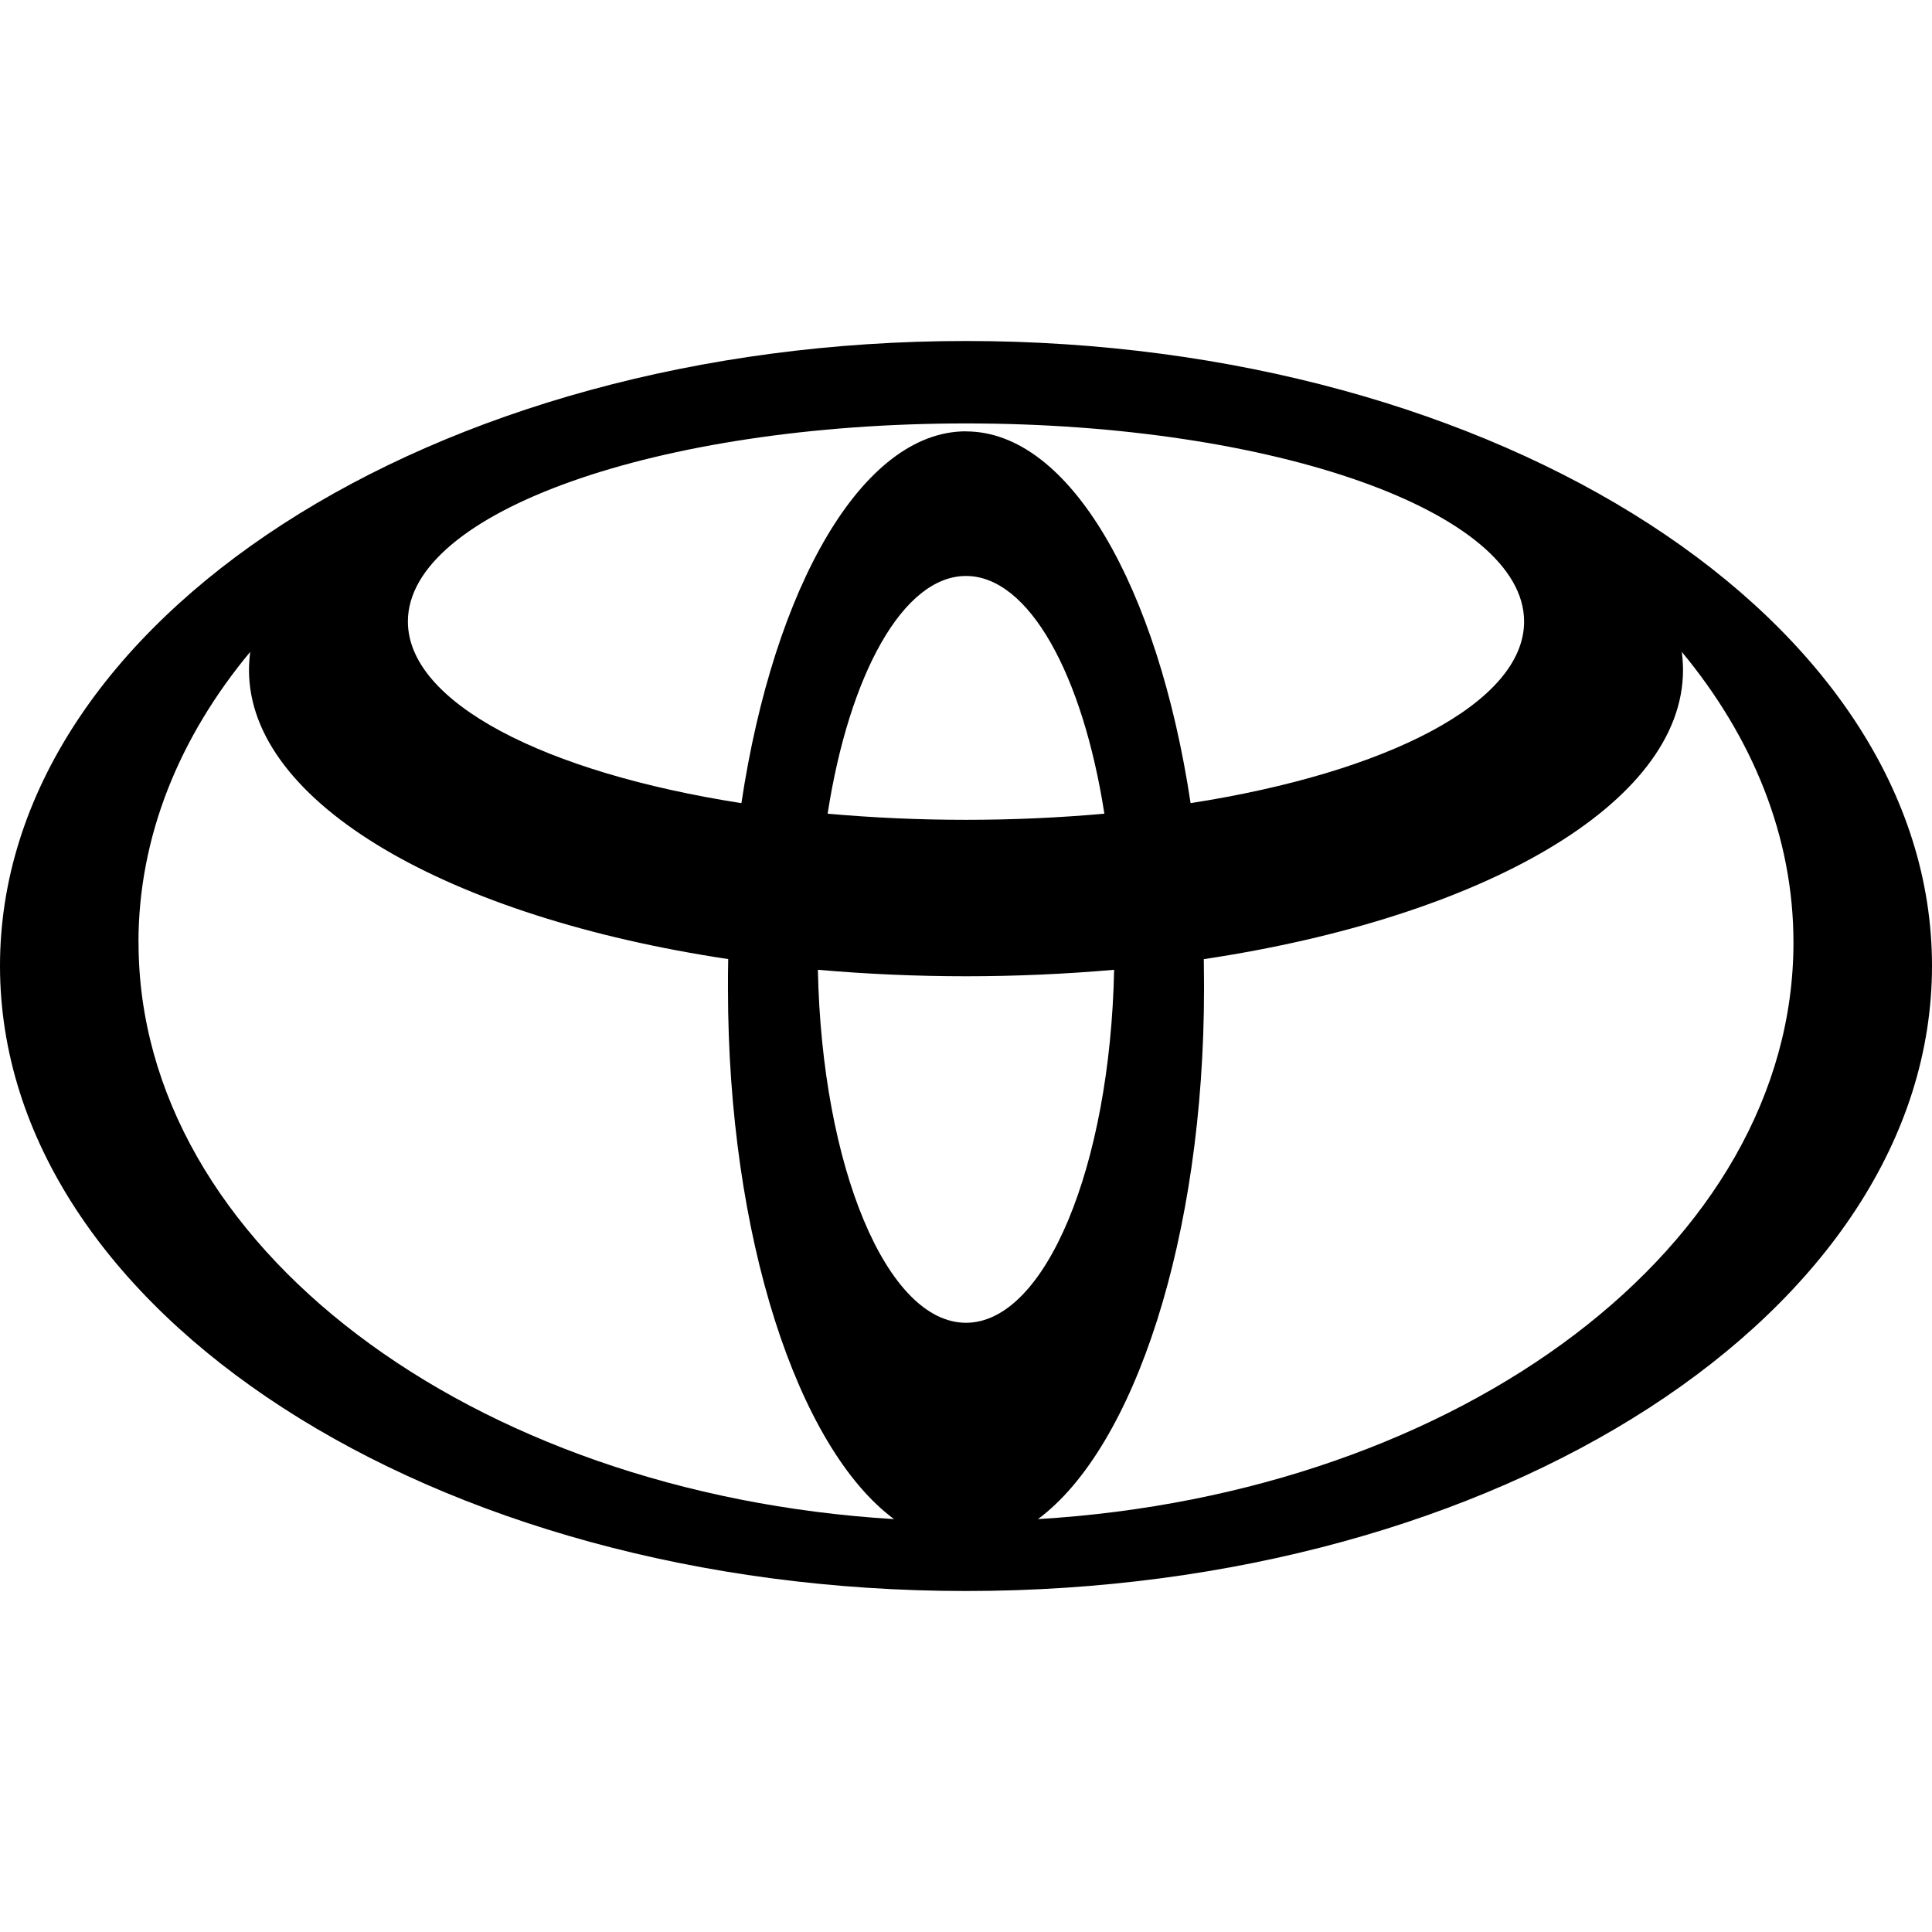
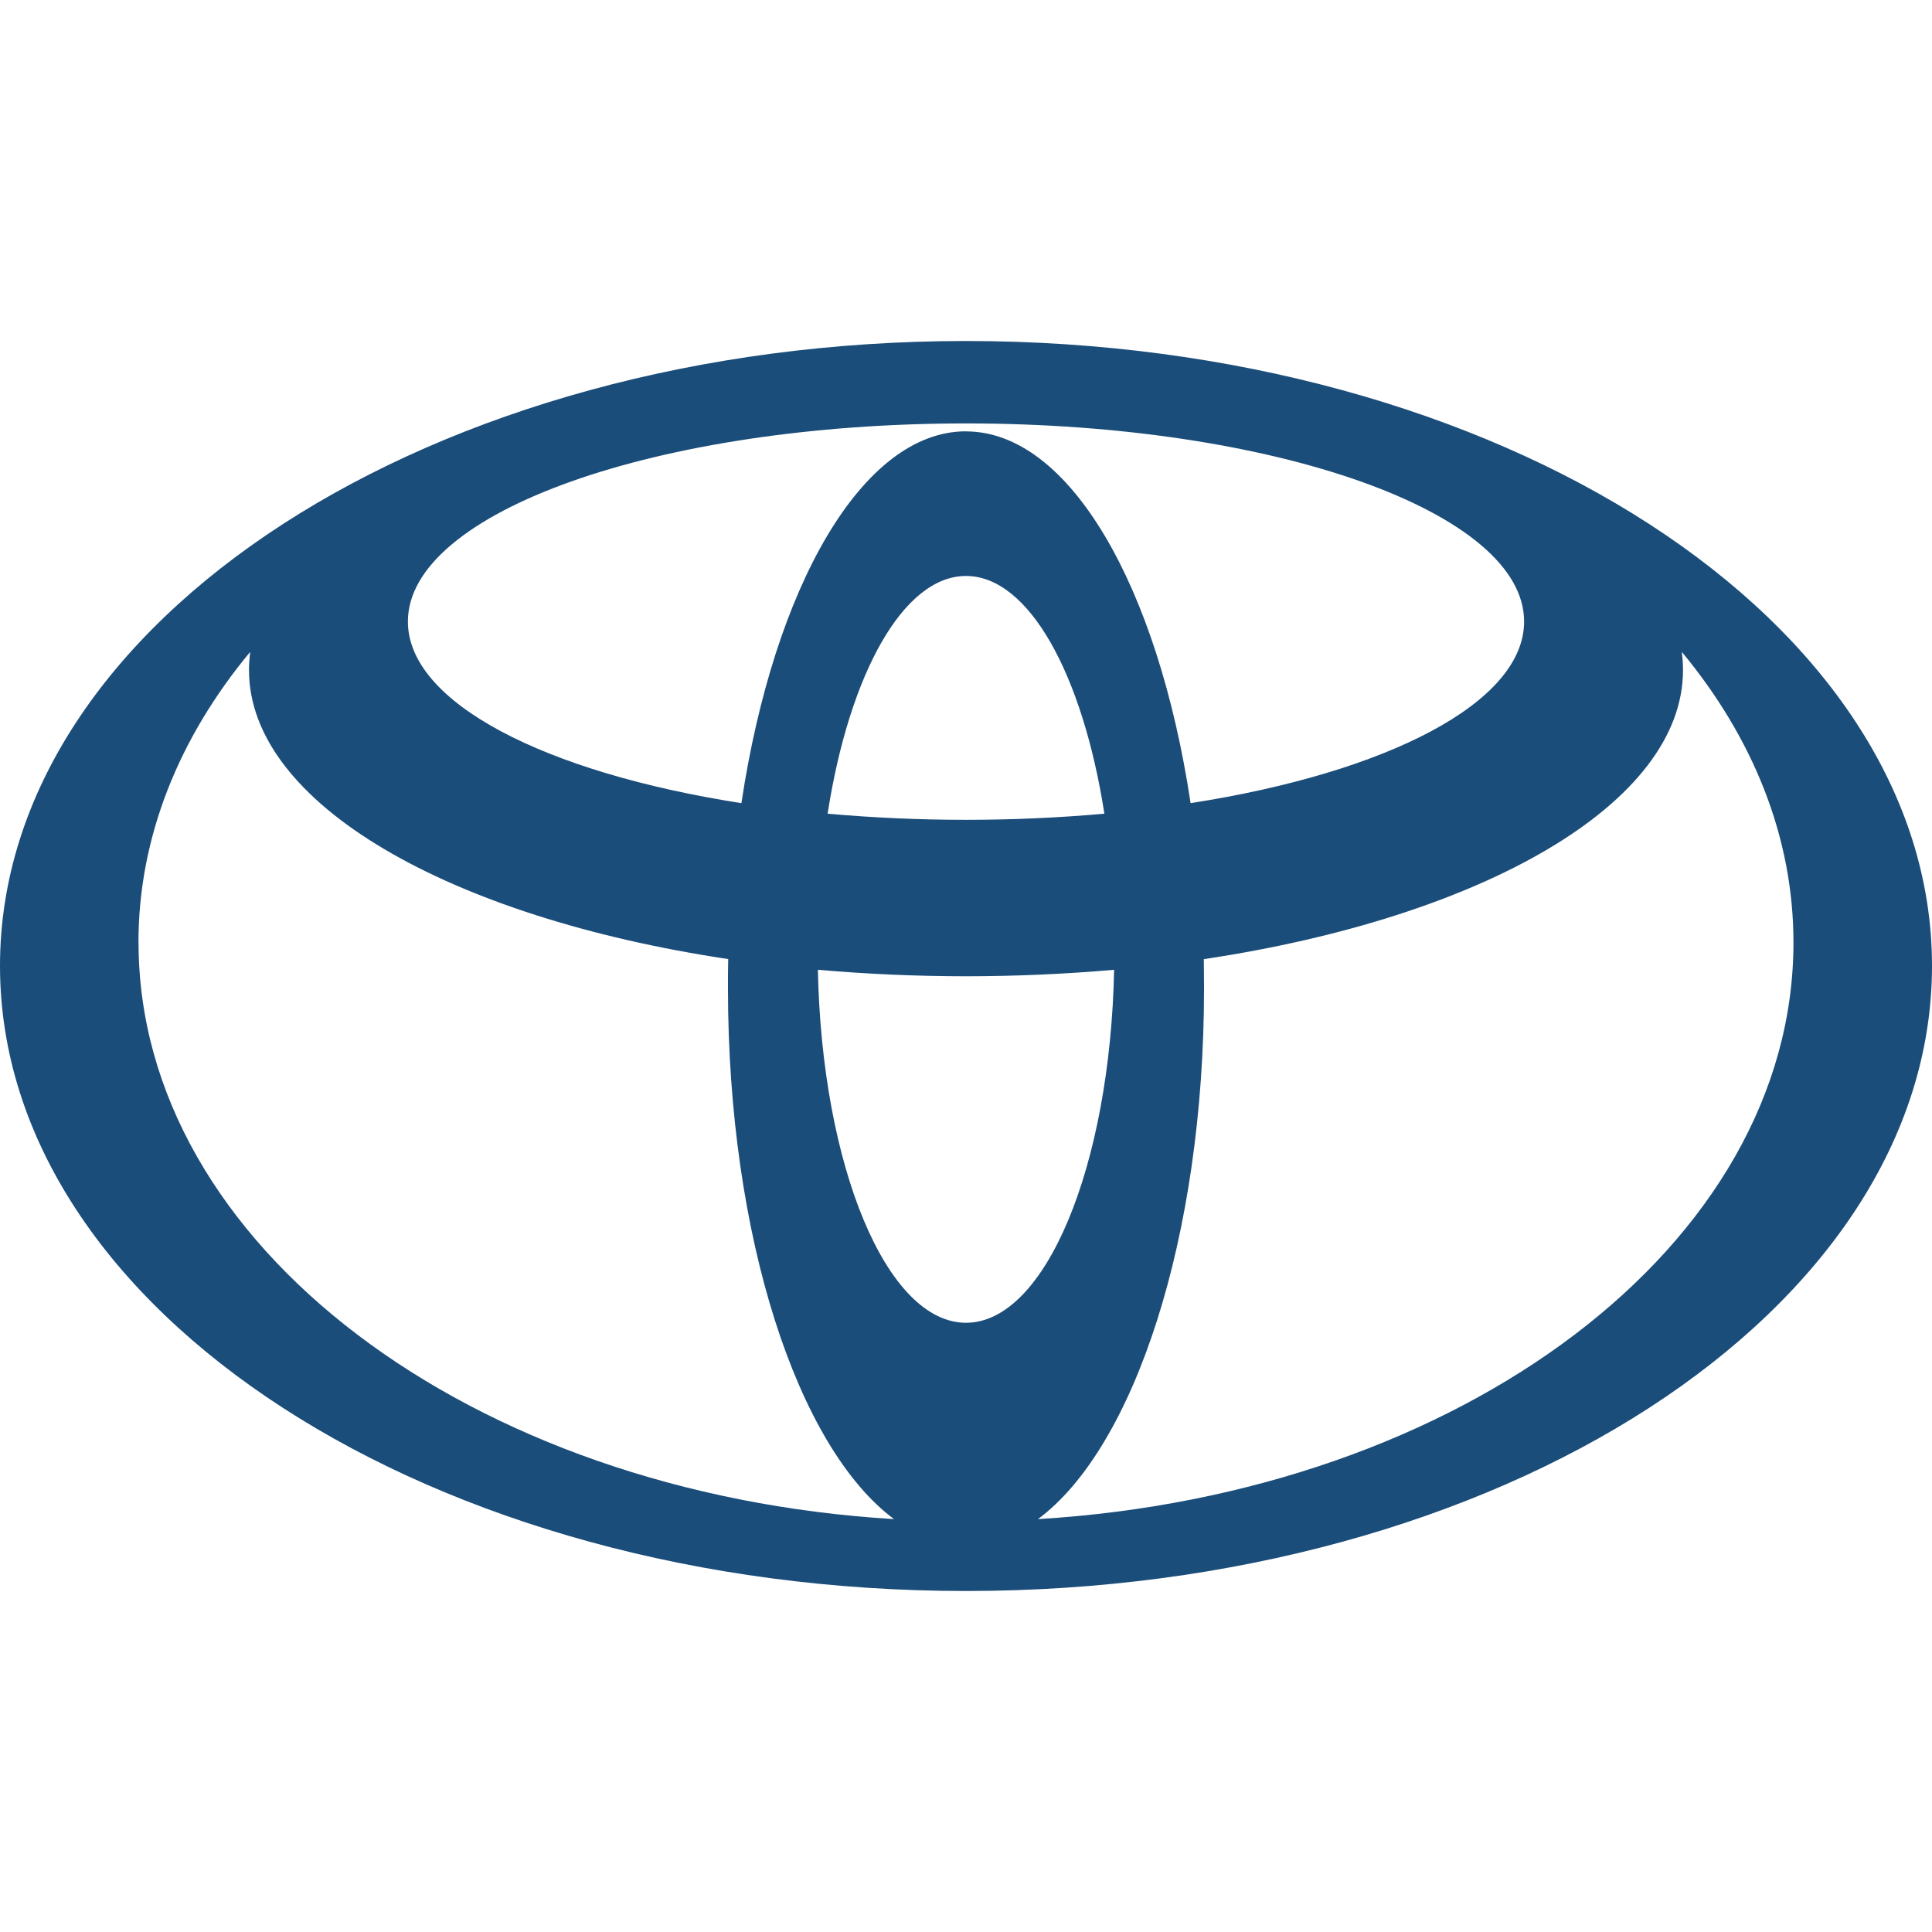
- <svg xmlns="http://www.w3.org/2000/svg" fill="#000000" width="800px" height="800px" viewBox="0 0 24 24" role="img">
+ <svg xmlns="http://www.w3.org/2000/svg" fill="#1b4d7a" width="800px" height="800px" viewBox="0 0 24 24" role="img">
  <path d="M12 4.236c-6.627 0-12 3.476-12 7.762 0 4.289 5.373 7.766 12 7.766s12-3.476 12-7.766-5.373-7.762-12-7.762zm0 12.196c-.986 0-1.79-1.942-1.84-4.385a21.093 21.093 0 0 0 3.68 0c-.05 2.442-.854 4.385-1.84 4.385zm-1.719-6.324c.268-1.727.937-2.953 1.719-2.953s1.45 1.226 1.719 2.953a19.436 19.436 0 0 1-3.438 0zM12 5.358c-1.287 0-2.385 1.928-2.79 4.619-2.44-.38-4.143-1.248-4.143-2.256 0-1.36 3.104-2.461 6.933-2.461 3.83 0 6.933 1.102 6.933 2.461 0 1.008-1.703 1.876-4.143 2.256-.405-2.69-1.503-4.618-2.79-4.618zm-10.28 6.35c0-1.315.507-2.55 1.388-3.61-.009.074-.015.15-.015.226 0 1.657 2.485 3.07 5.953 3.59-.003.12-.003.242-.003.364 0 3.09.866 5.705 2.063 6.593-5.26-.317-9.385-3.403-9.385-7.163zm11.174 7.163c1.197-.888 2.063-3.504 2.063-6.593 0-.123-.002-.243-.003-.363 3.466-.52 5.953-1.932 5.953-3.591 0-.076-.006-.152-.015-.226.881 1.063 1.387 2.295 1.387 3.61 0 3.76-4.125 6.846-9.385 7.163zm0 0Z" />
</svg>
